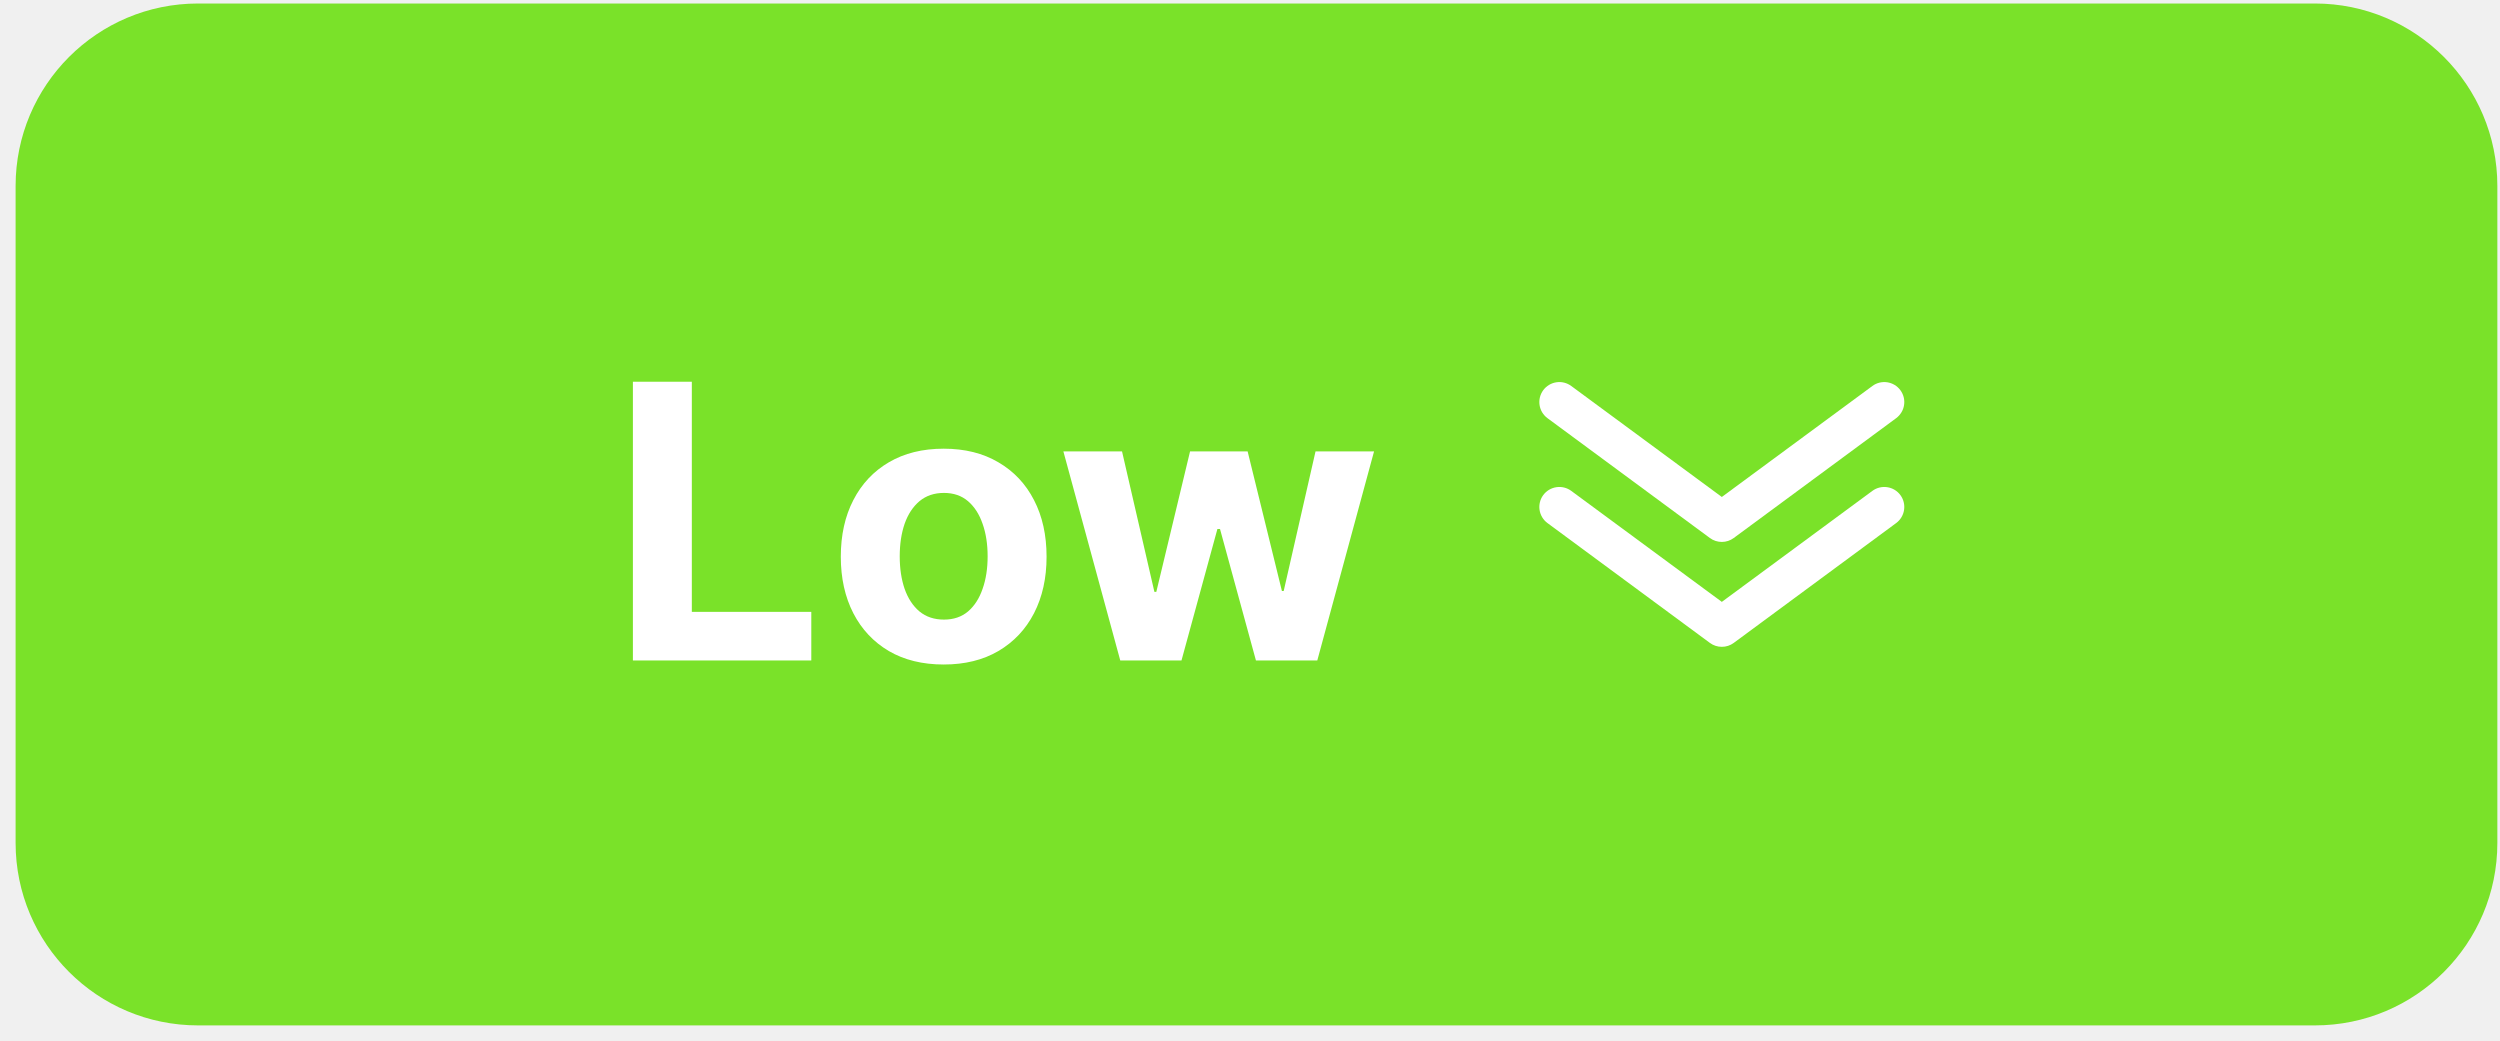
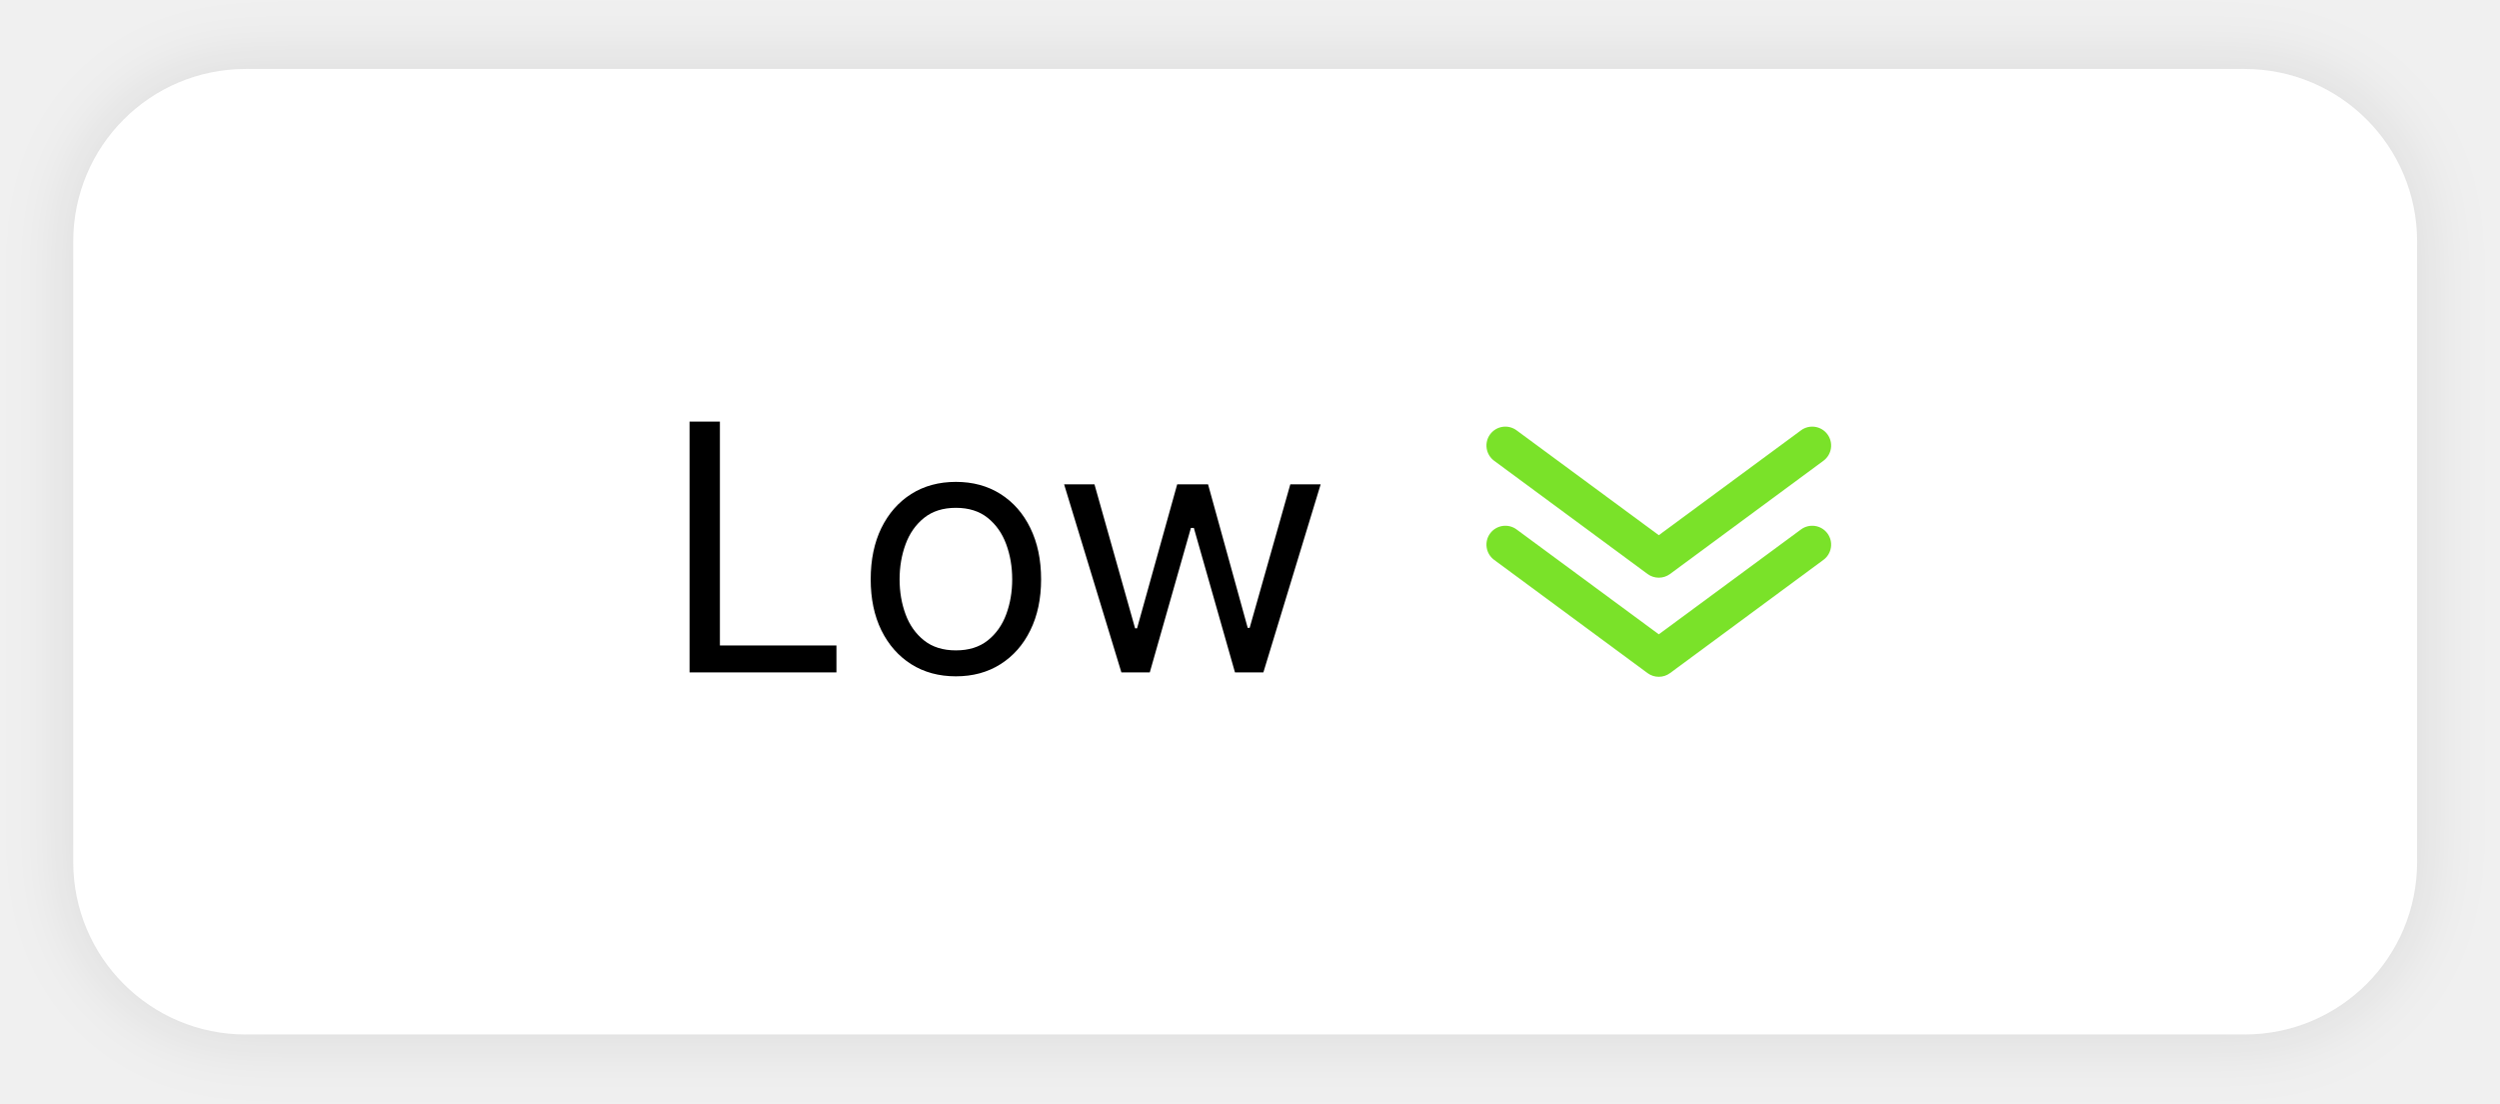
- <svg xmlns="http://www.w3.org/2000/svg" width="137" height="57" viewBox="0 0 137 57" fill="none">
-   <rect x="0.855" y="0.192" width="136" height="56" rx="10" fill="#7AE229" />
-   <path d="M34.683 36.192V20.919H37.912V33.529H44.459V36.192H34.683ZM51.714 36.415C50.555 36.415 49.553 36.169 48.708 35.677C47.868 35.18 47.219 34.489 46.762 33.604C46.305 32.714 46.076 31.682 46.076 30.509C46.076 29.326 46.305 28.292 46.762 27.407C47.219 26.517 47.868 25.826 48.708 25.334C49.553 24.837 50.555 24.588 51.714 24.588C52.872 24.588 53.871 24.837 54.712 25.334C55.557 25.826 56.208 26.517 56.665 27.407C57.123 28.292 57.352 29.326 57.352 30.509C57.352 31.682 57.123 32.714 56.665 33.604C56.208 34.489 55.557 35.18 54.712 35.677C53.871 36.169 52.872 36.415 51.714 36.415ZM51.729 33.954C52.256 33.954 52.696 33.805 53.049 33.507C53.401 33.204 53.667 32.791 53.846 32.269C54.031 31.747 54.122 31.153 54.122 30.487C54.122 29.821 54.031 29.227 53.846 28.704C53.667 28.182 53.401 27.77 53.049 27.466C52.696 27.163 52.256 27.012 51.729 27.012C51.197 27.012 50.749 27.163 50.386 27.466C50.028 27.77 49.757 28.182 49.573 28.704C49.394 29.227 49.305 29.821 49.305 30.487C49.305 31.153 49.394 31.747 49.573 32.269C49.757 32.791 50.028 33.204 50.386 33.507C50.749 33.805 51.197 33.954 51.729 33.954ZM61.39 36.192L58.273 24.737H61.487L63.261 32.433H63.366L65.215 24.737H68.37L70.249 32.388H70.346L72.091 24.737H75.298L72.188 36.192H68.825L66.856 28.988H66.714L64.746 36.192H61.39Z" fill="white" />
-   <path d="M94.356 29.698C94.121 29.698 93.892 29.623 93.704 29.484L84.8 22.915C84.684 22.829 84.587 22.721 84.512 22.598C84.438 22.475 84.389 22.338 84.368 22.196C84.325 21.908 84.397 21.615 84.57 21.382C84.743 21.148 85.002 20.992 85.29 20.949C85.577 20.906 85.87 20.979 86.104 21.152L94.356 27.234L102.607 21.152C102.722 21.066 102.854 21.004 102.994 20.969C103.134 20.935 103.279 20.928 103.421 20.949C103.564 20.971 103.701 21.02 103.824 21.094C103.947 21.168 104.055 21.266 104.141 21.382C104.226 21.497 104.288 21.629 104.323 21.768C104.358 21.908 104.365 22.053 104.343 22.196C104.322 22.338 104.273 22.475 104.198 22.598C104.124 22.721 104.026 22.829 103.911 22.915L95.007 29.484C94.819 29.623 94.59 29.698 94.356 29.698Z" fill="white" />
-   <path d="M94.356 35.446C94.121 35.447 93.892 35.372 93.704 35.233L84.8 28.663C84.566 28.49 84.411 28.232 84.368 27.944C84.325 27.657 84.397 27.364 84.57 27.13C84.743 26.896 85.002 26.741 85.29 26.698C85.577 26.655 85.87 26.727 86.104 26.9L94.356 32.983L102.607 26.9C102.841 26.727 103.134 26.655 103.421 26.698C103.709 26.741 103.968 26.896 104.141 27.13C104.314 27.364 104.386 27.657 104.343 27.944C104.3 28.232 104.145 28.49 103.911 28.663L95.007 35.233C94.819 35.372 94.59 35.447 94.356 35.446Z" fill="white" />
+ <svg xmlns="http://www.w3.org/2000/svg" width="145" height="64" viewBox="0 0 145 64" fill="none">
+   <g filter="url(#filter0_d_220182_5543)">
+     <rect x="4.249" y="4" width="136" height="56" rx="10" fill="white" />
+     <path d="M40.01 39V24.454H41.771V37.438H48.533V39H40.01ZM55.464 39.227C54.48 39.227 53.615 38.993 52.872 38.524C52.133 38.055 51.556 37.4 51.139 36.557C50.727 35.714 50.521 34.729 50.521 33.602C50.521 32.466 50.727 31.474 51.139 30.626C51.556 29.779 52.133 29.121 52.872 28.652C53.615 28.183 54.48 27.949 55.464 27.949C56.449 27.949 57.311 28.183 58.05 28.652C58.793 29.121 59.371 29.779 59.783 30.626C60.199 31.474 60.408 32.466 60.408 33.602C60.408 34.729 60.199 35.714 59.783 36.557C59.371 37.4 58.793 38.055 58.05 38.524C57.311 38.993 56.449 39.227 55.464 39.227ZM55.464 37.722C56.213 37.722 56.828 37.53 57.311 37.146C57.794 36.763 58.151 36.258 58.383 35.633C58.615 35.008 58.731 34.331 58.731 33.602C58.731 32.873 58.615 32.194 58.383 31.564C58.151 30.934 57.794 30.425 57.311 30.037C56.828 29.649 56.213 29.454 55.464 29.454C54.716 29.454 54.101 29.649 53.618 30.037C53.135 30.425 52.777 30.934 52.545 31.564C52.313 32.194 52.197 32.873 52.197 33.602C52.197 34.331 52.313 35.008 52.545 35.633C52.777 36.258 53.135 36.763 53.618 37.146C54.101 37.53 54.716 37.722 55.464 37.722ZM65.067 39L61.743 28.091H63.504L65.862 36.443H65.976L68.305 28.091H70.095L72.396 36.415H72.51L74.868 28.091H76.629L73.305 39H71.658L69.271 30.619H69.101L66.714 39H65.067Z" fill="black" />
+     <path d="M96.249 33.506C96.014 33.506 95.785 33.431 95.597 33.292L86.693 26.723C86.578 26.637 86.48 26.53 86.406 26.406C86.331 26.283 86.282 26.146 86.261 26.004C86.218 25.716 86.29 25.424 86.463 25.19C86.636 24.956 86.895 24.8 87.183 24.757C87.47 24.714 87.763 24.787 87.997 24.96L96.249 31.042L104.5 24.96C104.615 24.874 104.747 24.812 104.887 24.777C105.027 24.743 105.172 24.736 105.314 24.757C105.457 24.779 105.594 24.828 105.717 24.902C105.841 24.976 105.948 25.074 106.034 25.19C106.119 25.305 106.181 25.437 106.216 25.577C106.251 25.716 106.258 25.861 106.236 26.004C106.215 26.146 106.166 26.283 106.092 26.406C106.017 26.53 105.919 26.637 105.804 26.723L96.9 33.292C96.712 33.431 96.483 33.506 96.249 33.506Z" fill="#7AE229" />
+     <path d="M96.249 39.254C96.014 39.255 95.785 39.18 95.597 39.041L86.693 32.471C86.46 32.298 86.304 32.04 86.261 31.752C86.218 31.465 86.29 31.172 86.463 30.938C86.636 30.704 86.895 30.549 87.183 30.506C87.47 30.463 87.763 30.535 87.997 30.708L96.249 36.791L104.5 30.708C104.734 30.535 105.027 30.463 105.314 30.506C105.602 30.549 105.861 30.704 106.034 30.938C106.207 31.172 106.28 31.465 106.236 31.752C106.193 32.04 106.038 32.298 105.804 32.471L96.9 39.041C96.712 39.18 96.483 39.255 96.249 39.254Z" fill="#7AE229" />
+   </g>
+   <defs>
+     <filter id="filter0_d_220182_5543" x="0.249" y="0" width="144" height="64" filterUnits="userSpaceOnUse" color-interpolation-filters="sRGB">
+       <feFlood flood-opacity="0" result="BackgroundImageFix" />
+       <feColorMatrix in="SourceAlpha" type="matrix" values="0 0 0 0 0 0 0 0 0 0 0 0 0 0 0 0 0 0 127 0" result="hardAlpha" />
+       <feOffset />
+       <feGaussianBlur stdDeviation="2" />
+       <feColorMatrix type="matrix" values="0 0 0 0 0 0 0 0 0 0 0 0 0 0 0 0 0 0 0.1 0" />
+       <feBlend mode="normal" in2="BackgroundImageFix" result="effect1_dropShadow_220182_5543" />
+       <feBlend mode="normal" in="SourceGraphic" in2="effect1_dropShadow_220182_5543" result="shape" />
+     </filter>
+   </defs>
</svg>
